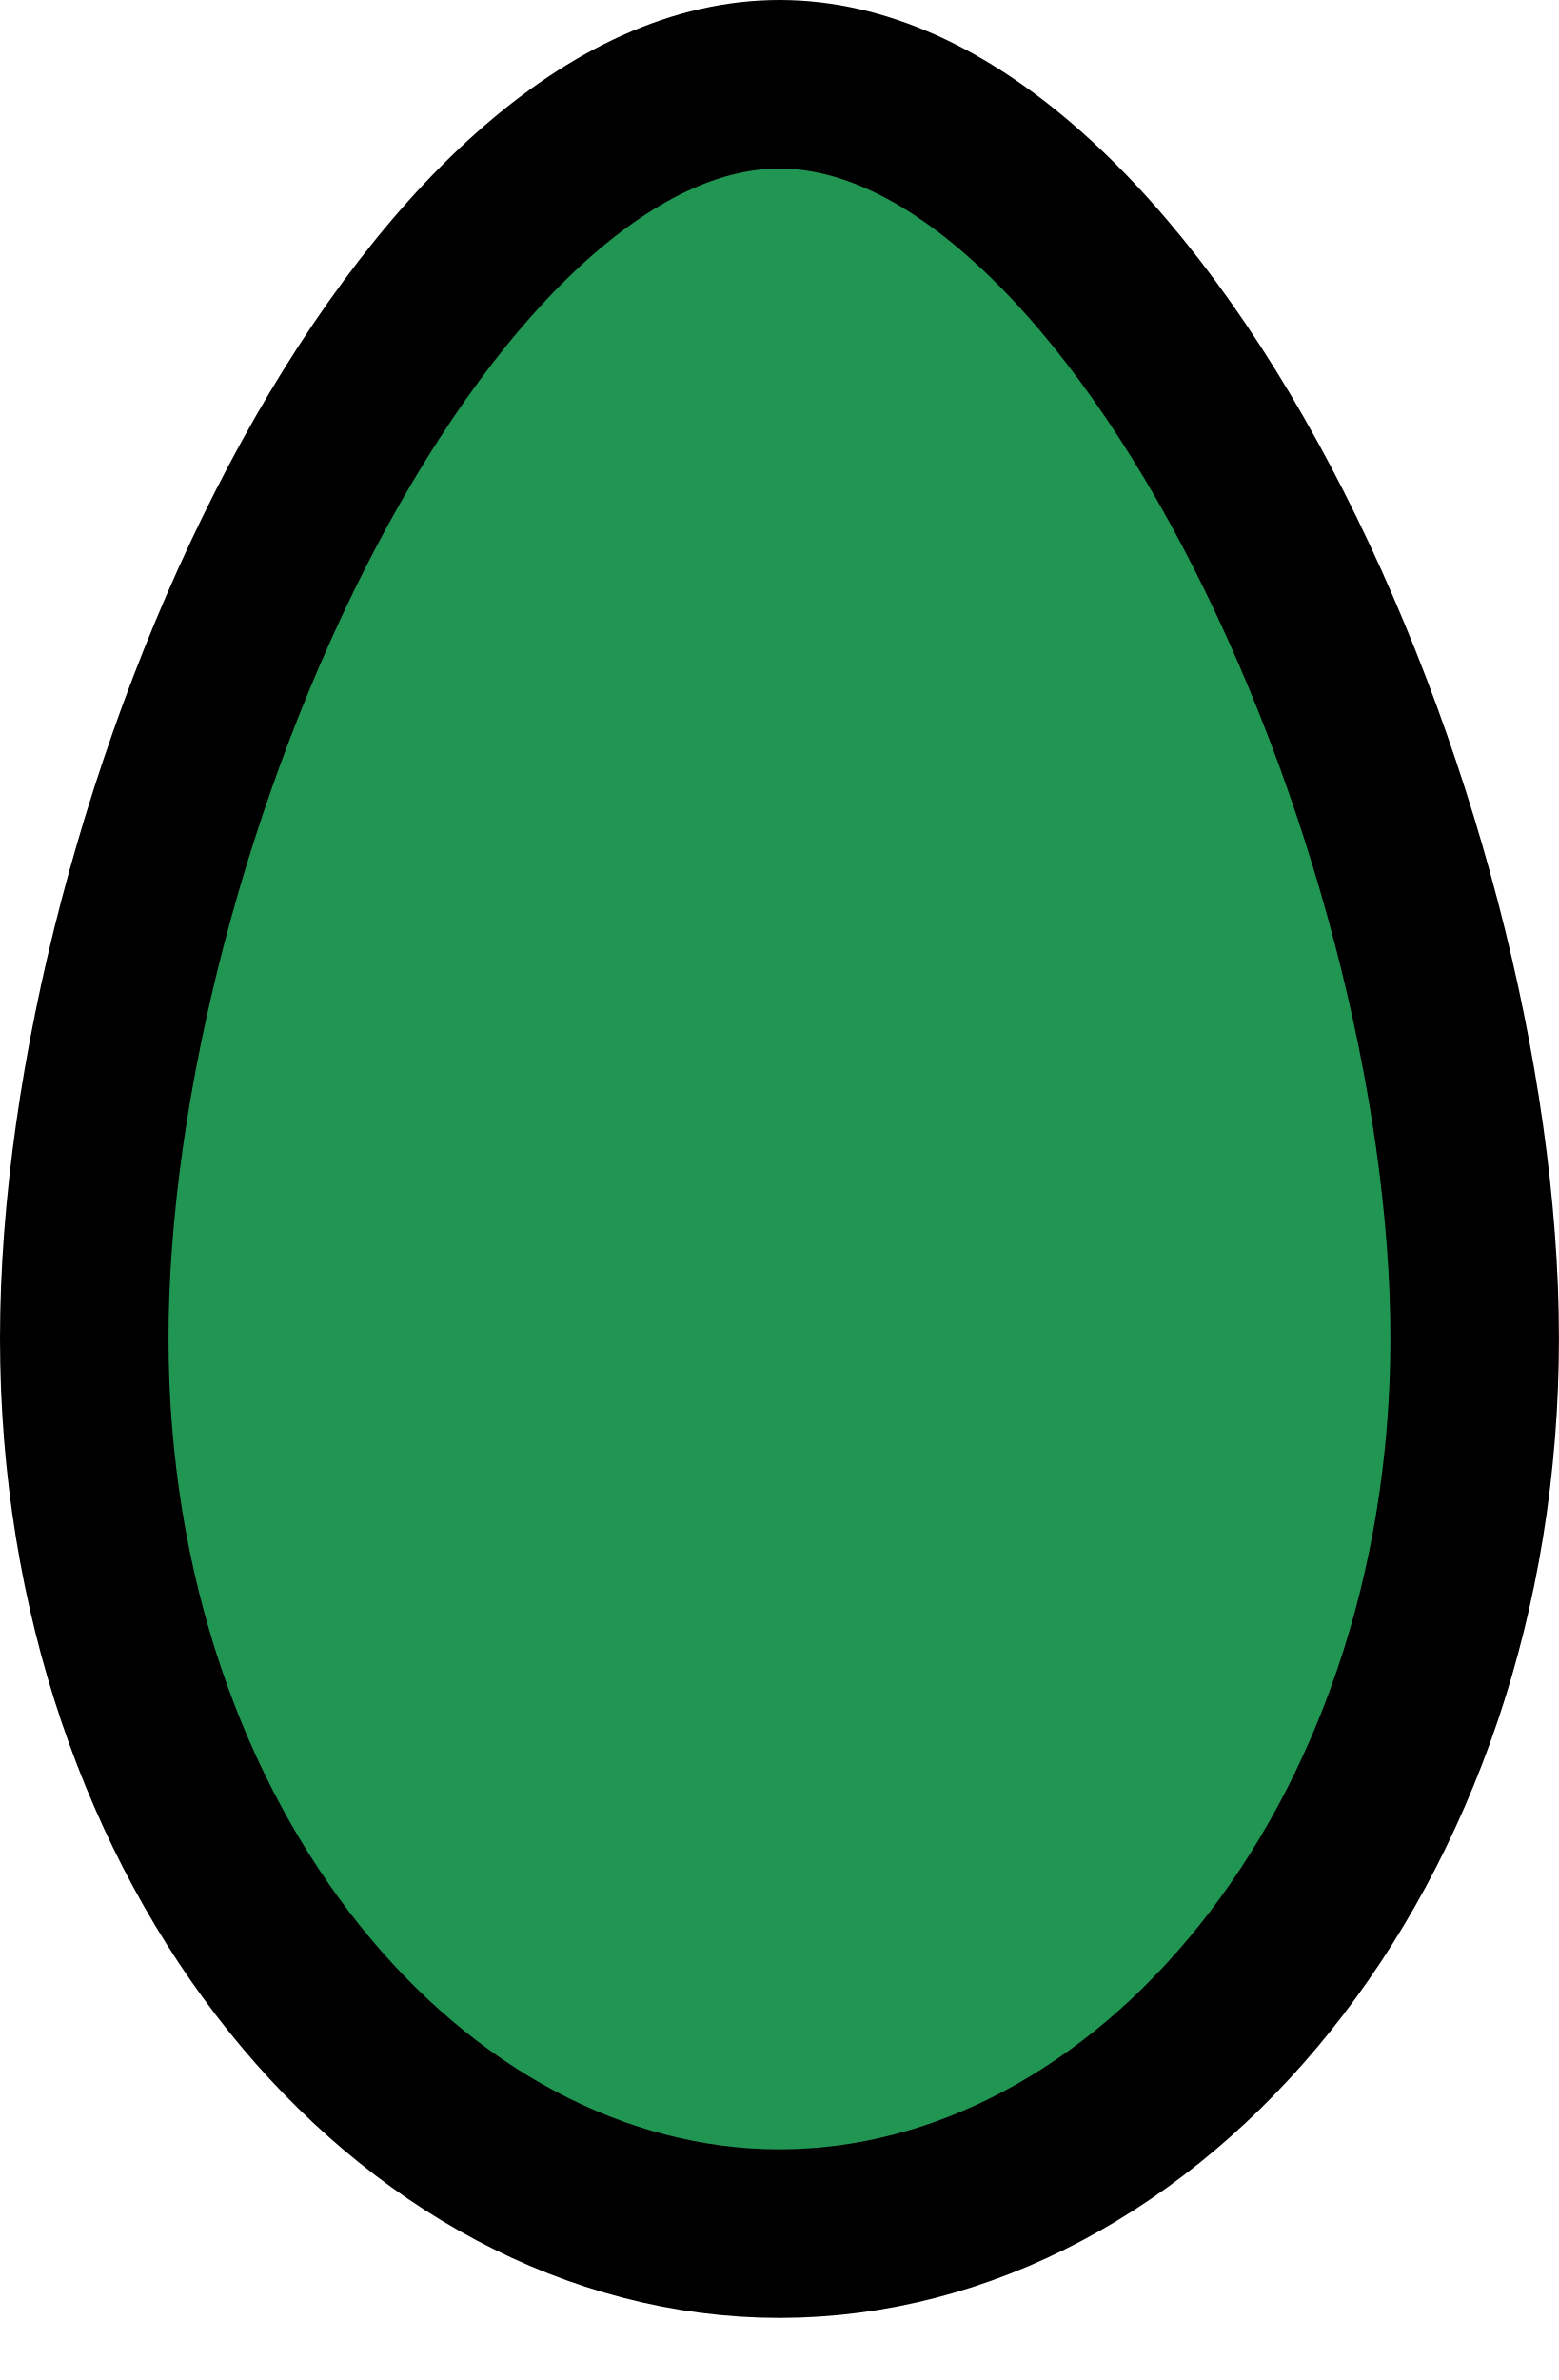
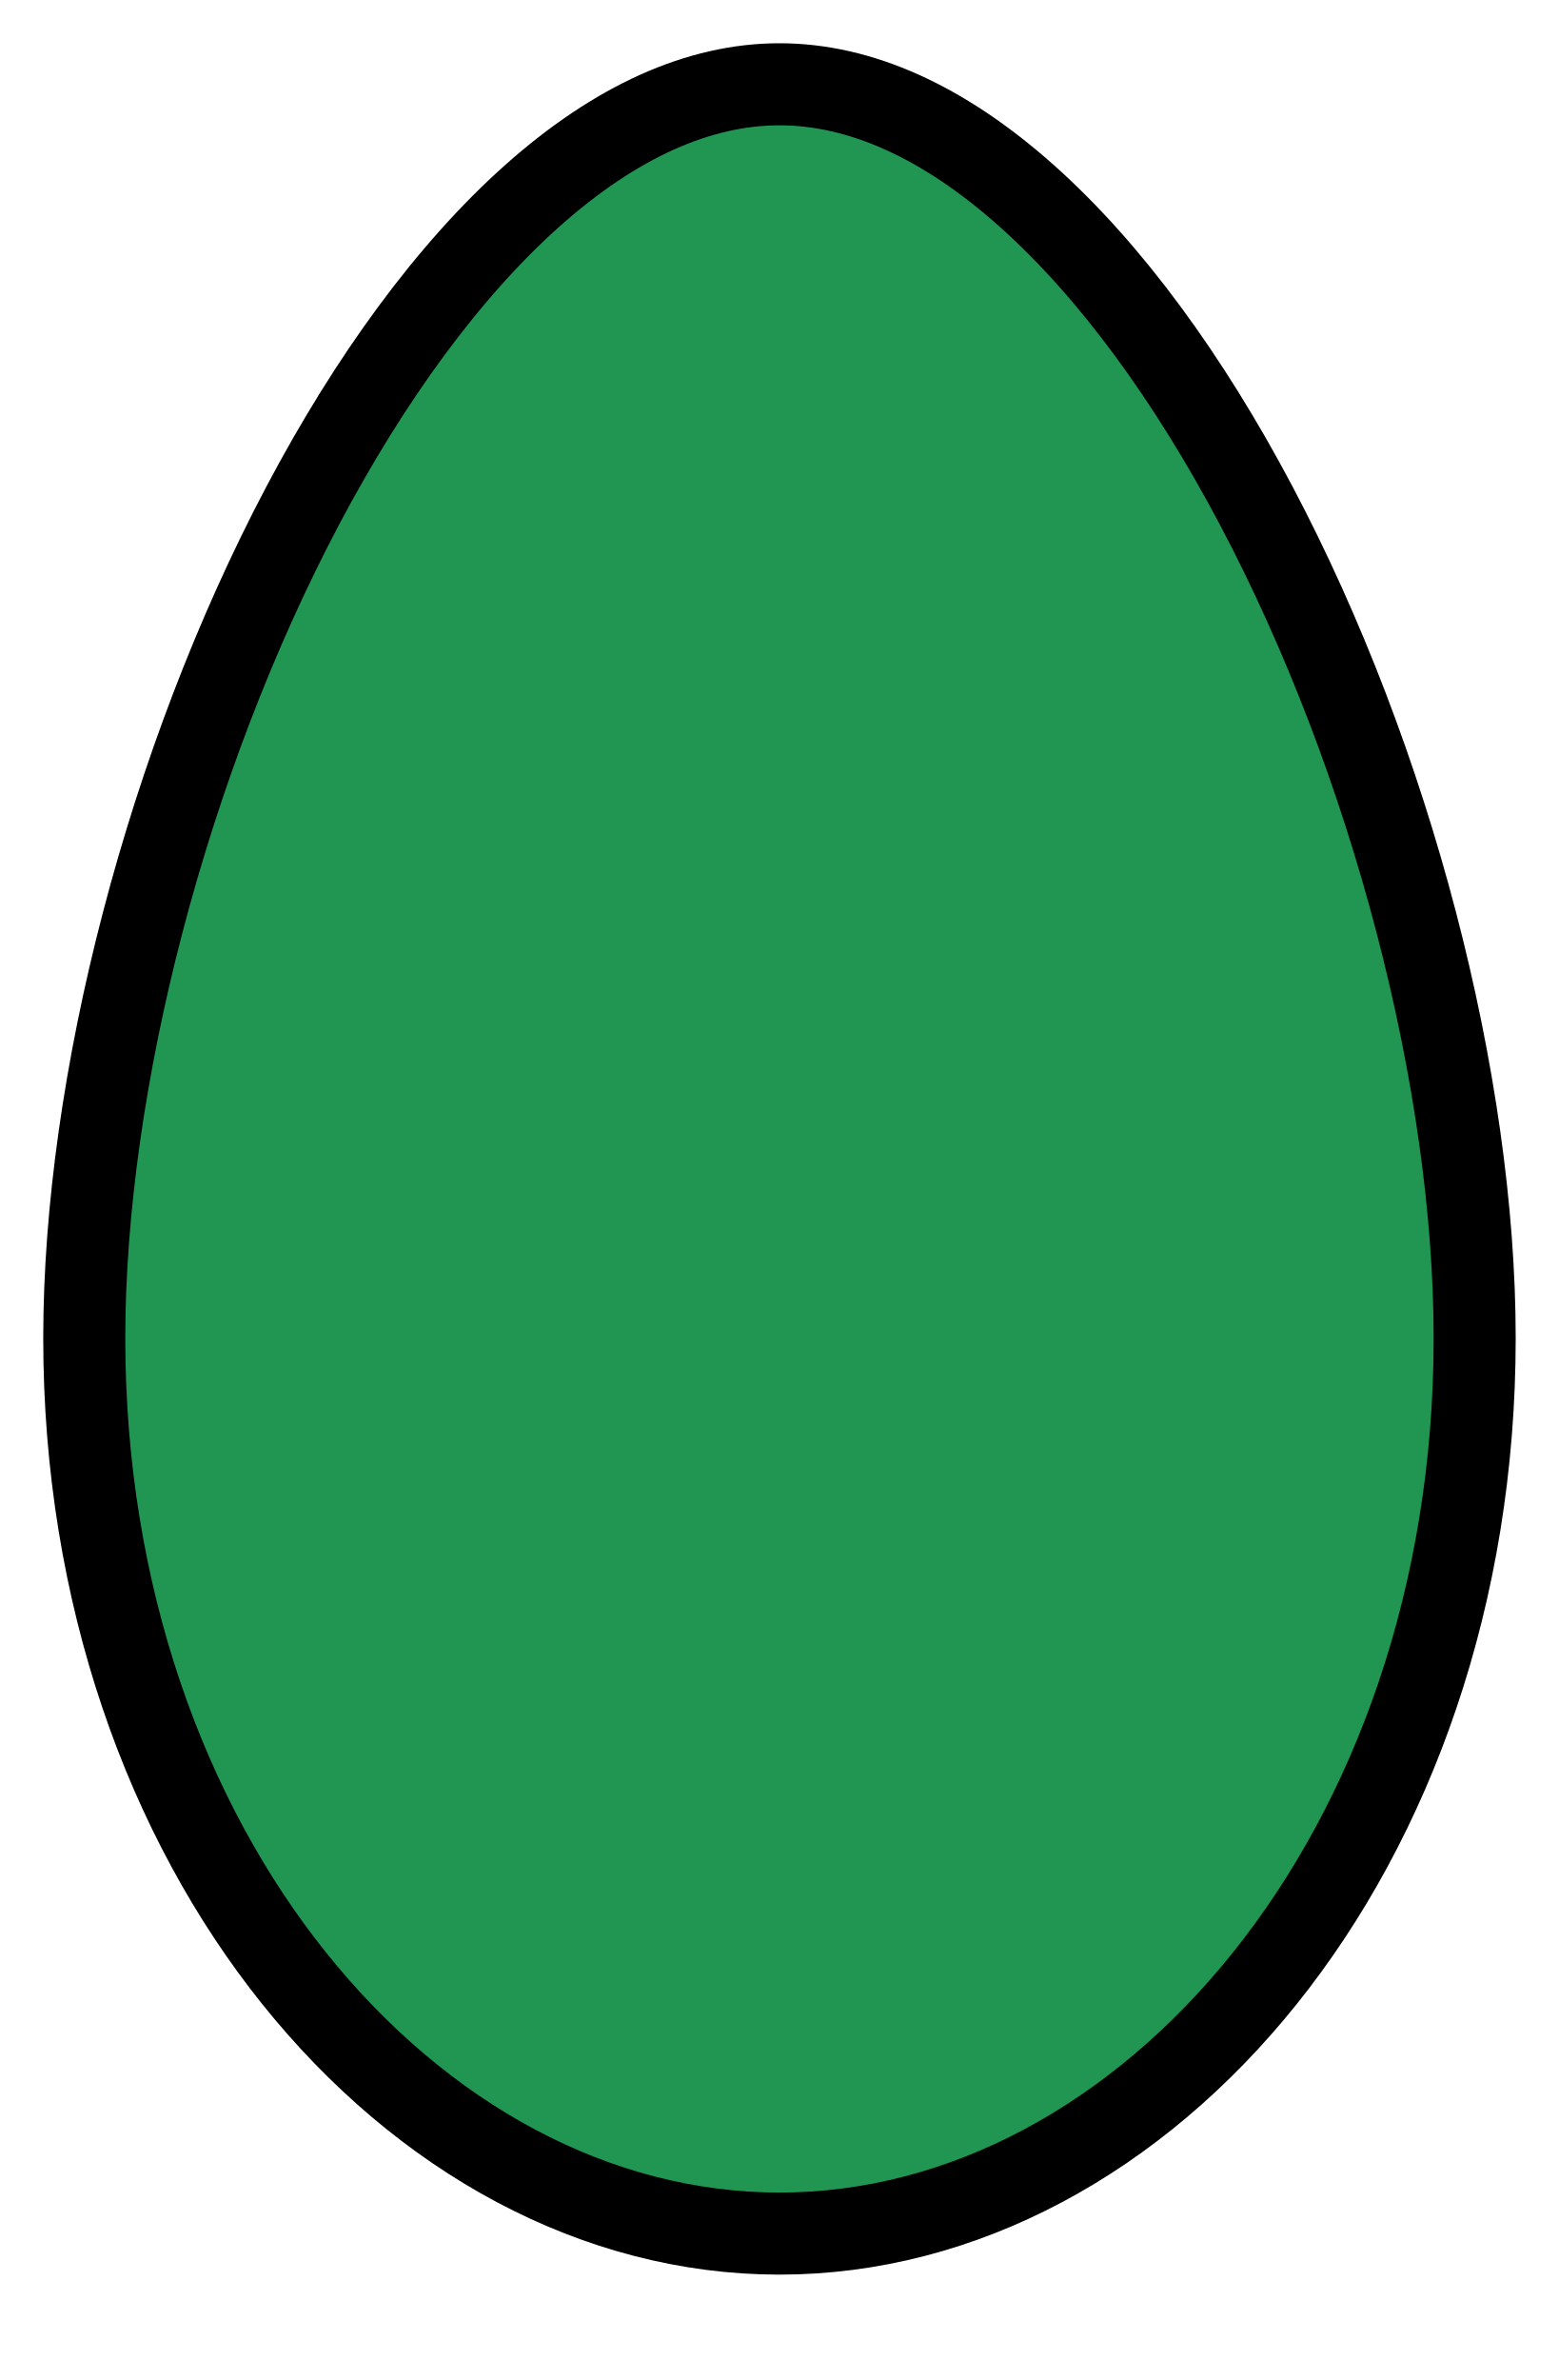
<svg xmlns="http://www.w3.org/2000/svg" width="19" height="29" fill="none" viewBox="0 0 19 29">
-   <path fill="#219653" stroke="#000" stroke-width="2.054" d="M17.973 16.305c0 6.258-4 10.911-8.473 10.911-4.473 0-8.473-4.654-8.473-10.91 0-3.112 1.014-7.025 2.663-10.146.823-1.556 1.778-2.865 2.796-3.773C7.504 1.48 8.52 1.027 9.5 1.027s1.996.452 3.014 1.36c1.018.908 1.973 2.217 2.796 3.773 1.65 3.12 2.663 7.034 2.663 10.145z" />
+   <path fill="#219653" stroke="#000" strokeWidth="2.054" d="M17.973 16.305c0 6.258-4 10.911-8.473 10.911-4.473 0-8.473-4.654-8.473-10.91 0-3.112 1.014-7.025 2.663-10.146.823-1.556 1.778-2.865 2.796-3.773C7.504 1.48 8.52 1.027 9.5 1.027s1.996.452 3.014 1.36c1.018.908 1.973 2.217 2.796 3.773 1.65 3.12 2.663 7.034 2.663 10.145z" />
</svg>
